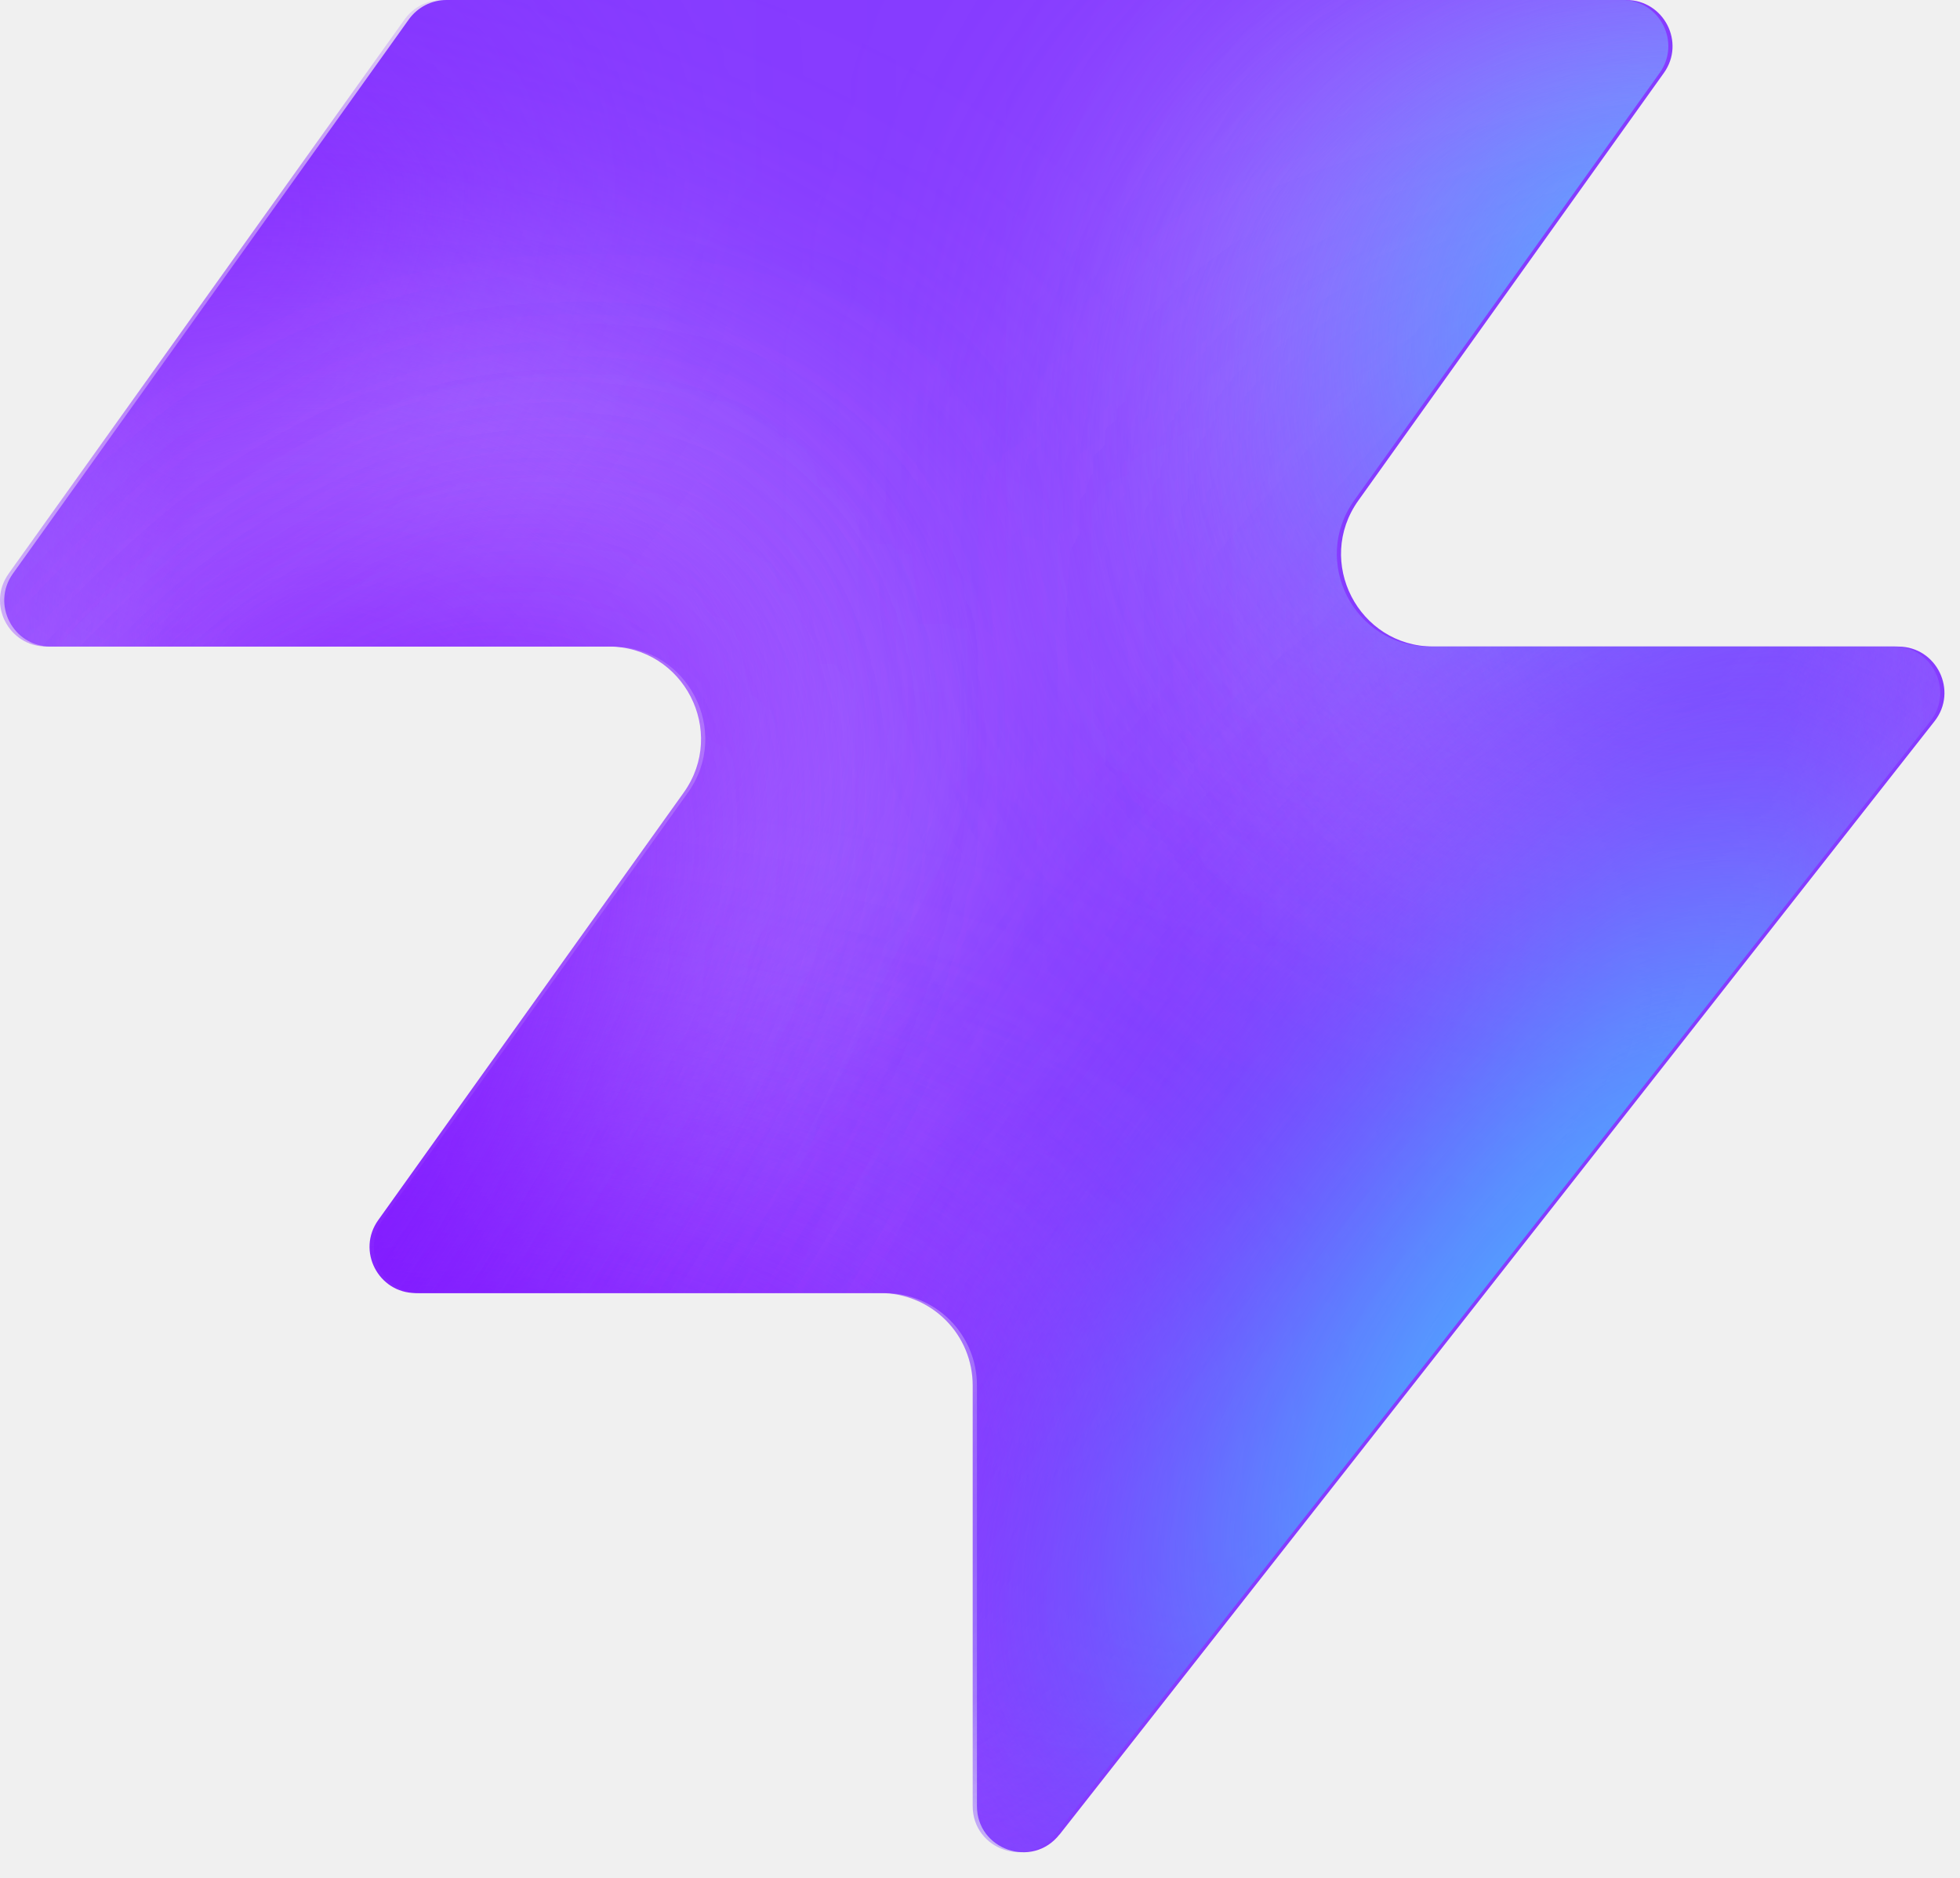
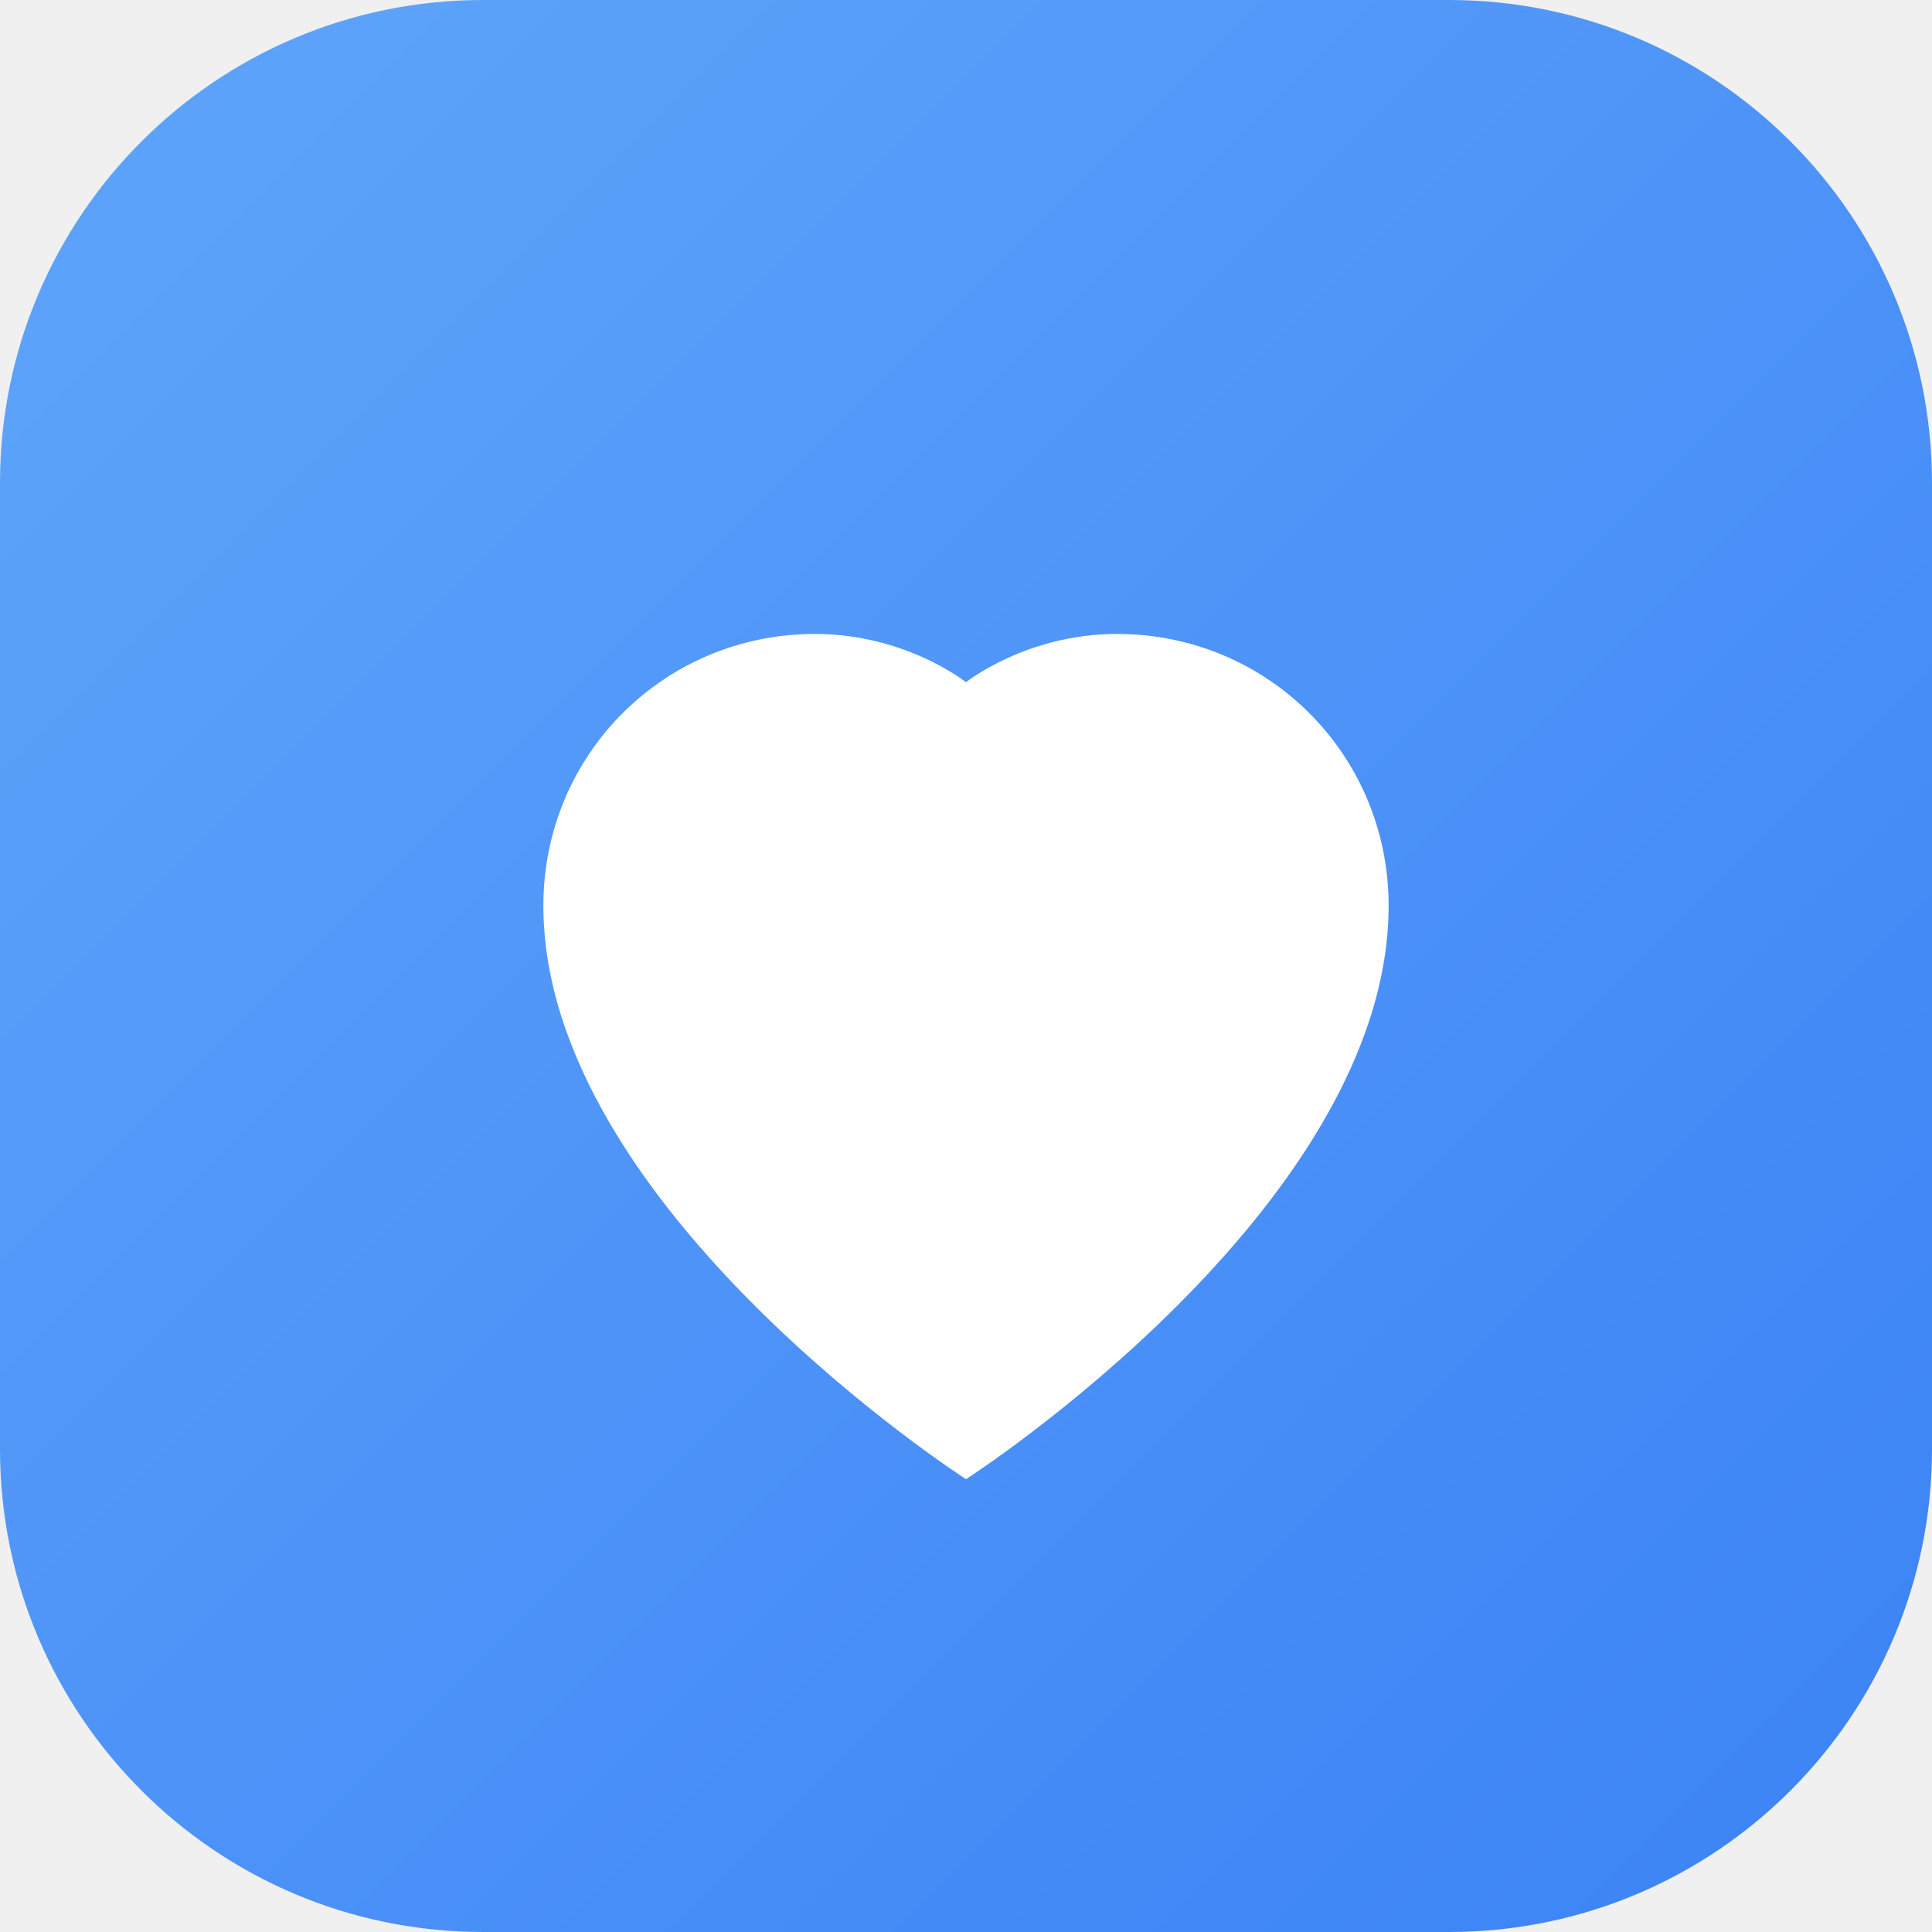
- <svg xmlns="http://www.w3.org/2000/svg" width="48" height="46" fill="none" viewBox="0 0 48 46">
-   <path fill="#863bff" d="M25.946 44.938c-.664.845-2.021.375-2.021-.698V33.937a2.26 2.26 0 0 0-2.262-2.262H10.287c-.92 0-1.456-1.04-.92-1.788l7.48-10.471c1.07-1.497 0-3.578-1.842-3.578H1.237c-.92 0-1.456-1.04-.92-1.788L10.013.474c.214-.297.556-.474.92-.474h28.894c.92 0 1.456 1.04.92 1.788l-7.48 10.471c-1.07 1.498 0 3.579 1.842 3.579h11.377c.943 0 1.473 1.088.89 1.83L25.947 44.94z" style="fill:#863bff;fill:color(display-p3 .525 .23 1);fill-opacity:1" />
-   <mask id="a" width="48" height="46" x="0" y="0" maskUnits="userSpaceOnUse" style="mask-type:alpha">
-     <path fill="#000" d="M25.842 44.938c-.664.844-2.021.375-2.021-.698V33.937a2.26 2.26 0 0 0-2.262-2.262H10.183c-.92 0-1.456-1.04-.92-1.788l7.48-10.471c1.07-1.498 0-3.579-1.842-3.579H1.133c-.92 0-1.456-1.04-.92-1.787L9.91.473c.214-.297.556-.474.92-.474h28.894c.92 0 1.456 1.04.92 1.788l-7.48 10.471c-1.07 1.498 0 3.578 1.842 3.578h11.377c.943 0 1.473 1.088.89 1.832L25.843 44.94z" style="fill:#000;fill-opacity:1" />
-   </mask>
-   <g mask="url(#a)">
-     <g filter="url(#b)">
-       <ellipse cx="5.508" cy="14.704" fill="#ede6ff" rx="5.508" ry="14.704" style="fill:#ede6ff;fill:color(display-p3 .927 .903 1);fill-opacity:1" transform="matrix(.00324 1 1 -.00324 -4.47 31.516)" />
-     </g>
-     <g filter="url(#c)">
-       <ellipse cx="10.399" cy="29.851" fill="#ede6ff" rx="10.399" ry="29.851" style="fill:#ede6ff;fill:color(display-p3 .927 .903 1);fill-opacity:1" transform="matrix(.00324 1 1 -.00324 -39.328 7.883)" />
-     </g>
-     <g filter="url(#d)">
-       <ellipse cx="5.508" cy="30.487" fill="#7e14ff" rx="5.508" ry="30.487" style="fill:#7e14ff;fill:color(display-p3 .492 .077 1);fill-opacity:1" transform="rotate(89.814 -25.913 -14.639)scale(1 -1)" />
-     </g>
-     <g filter="url(#e)">
-       <ellipse cx="5.508" cy="30.599" fill="#7e14ff" rx="5.508" ry="30.599" style="fill:#7e14ff;fill:color(display-p3 .492 .077 1);fill-opacity:1" transform="rotate(89.814 -32.644 -3.334)scale(1 -1)" />
-     </g>
-     <g filter="url(#f)">
-       <ellipse cx="5.508" cy="30.599" fill="#7e14ff" rx="5.508" ry="30.599" style="fill:#7e14ff;fill:color(display-p3 .492 .077 1);fill-opacity:1" transform="matrix(.00324 1 1 -.00324 -34.34 30.47)" />
-     </g>
-     <g filter="url(#g)">
-       <ellipse cx="14.072" cy="22.078" fill="#ede6ff" rx="14.072" ry="22.078" style="fill:#ede6ff;fill:color(display-p3 .927 .903 1);fill-opacity:1" transform="rotate(93.35 24.506 48.493)scale(-1 1)" />
-     </g>
-     <g filter="url(#h)">
-       <ellipse cx="3.47" cy="21.501" fill="#7e14ff" rx="3.47" ry="21.501" style="fill:#7e14ff;fill:color(display-p3 .492 .077 1);fill-opacity:1" transform="rotate(89.009 28.708 47.59)scale(-1 1)" />
-     </g>
-     <g filter="url(#i)">
-       <ellipse cx="3.47" cy="21.501" fill="#7e14ff" rx="3.47" ry="21.501" style="fill:#7e14ff;fill:color(display-p3 .492 .077 1);fill-opacity:1" transform="rotate(89.009 28.708 47.59)scale(-1 1)" />
-     </g>
-     <g filter="url(#j)">
-       <ellipse cx=".387" cy="8.972" fill="#7e14ff" rx="4.407" ry="29.108" style="fill:#7e14ff;fill:color(display-p3 .492 .077 1);fill-opacity:1" transform="rotate(39.51 .387 8.972)" />
-     </g>
-     <g filter="url(#k)">
-       <ellipse cx="47.523" cy="-6.092" fill="#7e14ff" rx="4.407" ry="29.108" style="fill:#7e14ff;fill:color(display-p3 .492 .077 1);fill-opacity:1" transform="rotate(37.892 47.523 -6.092)" />
-     </g>
-     <g filter="url(#l)">
-       <ellipse cx="41.412" cy="6.333" fill="#47bfff" rx="5.971" ry="9.665" style="fill:#47bfff;fill:color(display-p3 .28 .748 1);fill-opacity:1" transform="rotate(37.892 41.412 6.333)" />
-     </g>
-     <g filter="url(#m)">
-       <ellipse cx="-1.879" cy="38.332" fill="#7e14ff" rx="4.407" ry="29.108" style="fill:#7e14ff;fill:color(display-p3 .492 .077 1);fill-opacity:1" transform="rotate(37.892 -1.88 38.332)" />
-     </g>
-     <g filter="url(#n)">
-       <ellipse cx="-1.879" cy="38.332" fill="#7e14ff" rx="4.407" ry="29.108" style="fill:#7e14ff;fill:color(display-p3 .492 .077 1);fill-opacity:1" transform="rotate(37.892 -1.88 38.332)" />
-     </g>
-     <g filter="url(#o)">
-       <ellipse cx="35.651" cy="29.907" fill="#7e14ff" rx="4.407" ry="29.108" style="fill:#7e14ff;fill:color(display-p3 .492 .077 1);fill-opacity:1" transform="rotate(37.892 35.651 29.907)" />
-     </g>
-     <g filter="url(#p)">
-       <ellipse cx="38.418" cy="32.4" fill="#47bfff" rx="5.971" ry="15.297" style="fill:#47bfff;fill:color(display-p3 .28 .748 1);fill-opacity:1" transform="rotate(37.892 38.418 32.4)" />
-     </g>
-   </g>
+ <svg xmlns="http://www.w3.org/2000/svg" viewBox="0 0 32 32">
  <defs>
-     <filter id="b" width="60.045" height="41.654" x="-19.77" y="16.149" color-interpolation-filters="sRGB" filterUnits="userSpaceOnUse">
-       <feFlood flood-opacity="0" result="BackgroundImageFix" />
-       <feBlend in="SourceGraphic" in2="BackgroundImageFix" result="shape" />
-       <feGaussianBlur result="effect1_foregroundBlur_2002_17158" stdDeviation="7.659" />
-     </filter>
-     <filter id="c" width="90.34" height="51.437" x="-54.613" y="-7.533" color-interpolation-filters="sRGB" filterUnits="userSpaceOnUse">
-       <feFlood flood-opacity="0" result="BackgroundImageFix" />
-       <feBlend in="SourceGraphic" in2="BackgroundImageFix" result="shape" />
-       <feGaussianBlur result="effect1_foregroundBlur_2002_17158" stdDeviation="7.659" />
-     </filter>
-     <filter id="d" width="79.355" height="29.4" x="-49.64" y="2.03" color-interpolation-filters="sRGB" filterUnits="userSpaceOnUse">
-       <feFlood flood-opacity="0" result="BackgroundImageFix" />
-       <feBlend in="SourceGraphic" in2="BackgroundImageFix" result="shape" />
-       <feGaussianBlur result="effect1_foregroundBlur_2002_17158" stdDeviation="4.596" />
-     </filter>
-     <filter id="e" width="79.579" height="29.4" x="-45.045" y="20.029" color-interpolation-filters="sRGB" filterUnits="userSpaceOnUse">
-       <feFlood flood-opacity="0" result="BackgroundImageFix" />
-       <feBlend in="SourceGraphic" in2="BackgroundImageFix" result="shape" />
-       <feGaussianBlur result="effect1_foregroundBlur_2002_17158" stdDeviation="4.596" />
-     </filter>
-     <filter id="f" width="79.579" height="29.4" x="-43.513" y="21.178" color-interpolation-filters="sRGB" filterUnits="userSpaceOnUse">
-       <feFlood flood-opacity="0" result="BackgroundImageFix" />
-       <feBlend in="SourceGraphic" in2="BackgroundImageFix" result="shape" />
-       <feGaussianBlur result="effect1_foregroundBlur_2002_17158" stdDeviation="4.596" />
-     </filter>
-     <filter id="g" width="74.749" height="58.852" x="15.756" y="-17.901" color-interpolation-filters="sRGB" filterUnits="userSpaceOnUse">
-       <feFlood flood-opacity="0" result="BackgroundImageFix" />
-       <feBlend in="SourceGraphic" in2="BackgroundImageFix" result="shape" />
-       <feGaussianBlur result="effect1_foregroundBlur_2002_17158" stdDeviation="7.659" />
-     </filter>
-     <filter id="h" width="61.377" height="25.362" x="23.548" y="2.284" color-interpolation-filters="sRGB" filterUnits="userSpaceOnUse">
-       <feFlood flood-opacity="0" result="BackgroundImageFix" />
-       <feBlend in="SourceGraphic" in2="BackgroundImageFix" result="shape" />
-       <feGaussianBlur result="effect1_foregroundBlur_2002_17158" stdDeviation="4.596" />
-     </filter>
-     <filter id="i" width="61.377" height="25.362" x="23.548" y="2.284" color-interpolation-filters="sRGB" filterUnits="userSpaceOnUse">
-       <feFlood flood-opacity="0" result="BackgroundImageFix" />
-       <feBlend in="SourceGraphic" in2="BackgroundImageFix" result="shape" />
-       <feGaussianBlur result="effect1_foregroundBlur_2002_17158" stdDeviation="4.596" />
-     </filter>
-     <filter id="j" width="56.045" height="63.649" x="-27.636" y="-22.853" color-interpolation-filters="sRGB" filterUnits="userSpaceOnUse">
-       <feFlood flood-opacity="0" result="BackgroundImageFix" />
-       <feBlend in="SourceGraphic" in2="BackgroundImageFix" result="shape" />
-       <feGaussianBlur result="effect1_foregroundBlur_2002_17158" stdDeviation="4.596" />
-     </filter>
-     <filter id="k" width="54.814" height="64.646" x="20.116" y="-38.415" color-interpolation-filters="sRGB" filterUnits="userSpaceOnUse">
-       <feFlood flood-opacity="0" result="BackgroundImageFix" />
-       <feBlend in="SourceGraphic" in2="BackgroundImageFix" result="shape" />
-       <feGaussianBlur result="effect1_foregroundBlur_2002_17158" stdDeviation="4.596" />
-     </filter>
-     <filter id="l" width="33.541" height="35.313" x="24.641" y="-11.323" color-interpolation-filters="sRGB" filterUnits="userSpaceOnUse">
-       <feFlood flood-opacity="0" result="BackgroundImageFix" />
-       <feBlend in="SourceGraphic" in2="BackgroundImageFix" result="shape" />
-       <feGaussianBlur result="effect1_foregroundBlur_2002_17158" stdDeviation="4.596" />
-     </filter>
-     <filter id="m" width="54.814" height="64.646" x="-29.286" y="6.009" color-interpolation-filters="sRGB" filterUnits="userSpaceOnUse">
-       <feFlood flood-opacity="0" result="BackgroundImageFix" />
-       <feBlend in="SourceGraphic" in2="BackgroundImageFix" result="shape" />
-       <feGaussianBlur result="effect1_foregroundBlur_2002_17158" stdDeviation="4.596" />
-     </filter>
-     <filter id="n" width="54.814" height="64.646" x="-29.286" y="6.009" color-interpolation-filters="sRGB" filterUnits="userSpaceOnUse">
-       <feFlood flood-opacity="0" result="BackgroundImageFix" />
-       <feBlend in="SourceGraphic" in2="BackgroundImageFix" result="shape" />
-       <feGaussianBlur result="effect1_foregroundBlur_2002_17158" stdDeviation="4.596" />
-     </filter>
-     <filter id="o" width="54.814" height="64.646" x="8.244" y="-2.416" color-interpolation-filters="sRGB" filterUnits="userSpaceOnUse">
-       <feFlood flood-opacity="0" result="BackgroundImageFix" />
-       <feBlend in="SourceGraphic" in2="BackgroundImageFix" result="shape" />
-       <feGaussianBlur result="effect1_foregroundBlur_2002_17158" stdDeviation="4.596" />
-     </filter>
-     <filter id="p" width="39.409" height="43.623" x="18.713" y="10.588" color-interpolation-filters="sRGB" filterUnits="userSpaceOnUse">
-       <feFlood flood-opacity="0" result="BackgroundImageFix" />
-       <feBlend in="SourceGraphic" in2="BackgroundImageFix" result="shape" />
-       <feGaussianBlur result="effect1_foregroundBlur_2002_17158" stdDeviation="4.596" />
-     </filter>
+     <linearGradient id="g" x1="0%" y1="0%" x2="100%" y2="100%">
+       <stop offset="0%" stop-color="#60a5fa" />
+       <stop offset="100%" stop-color="#3b82f6" />
+     </linearGradient>
  </defs>
+   <rect width="32" height="32" rx="8" fill="url(#g)" />
+   <path d="M16 24.5s-7-4.5-7-9.5c0-2.5 2-4.5 4.5-4.5 1.5 0 2.5.8 2.5.8s1-.8 2.5-.8c2.5 0 4.5 2 4.5 4.5 0 5-7 9.5-7 9.5z" fill="white" />
</svg>
